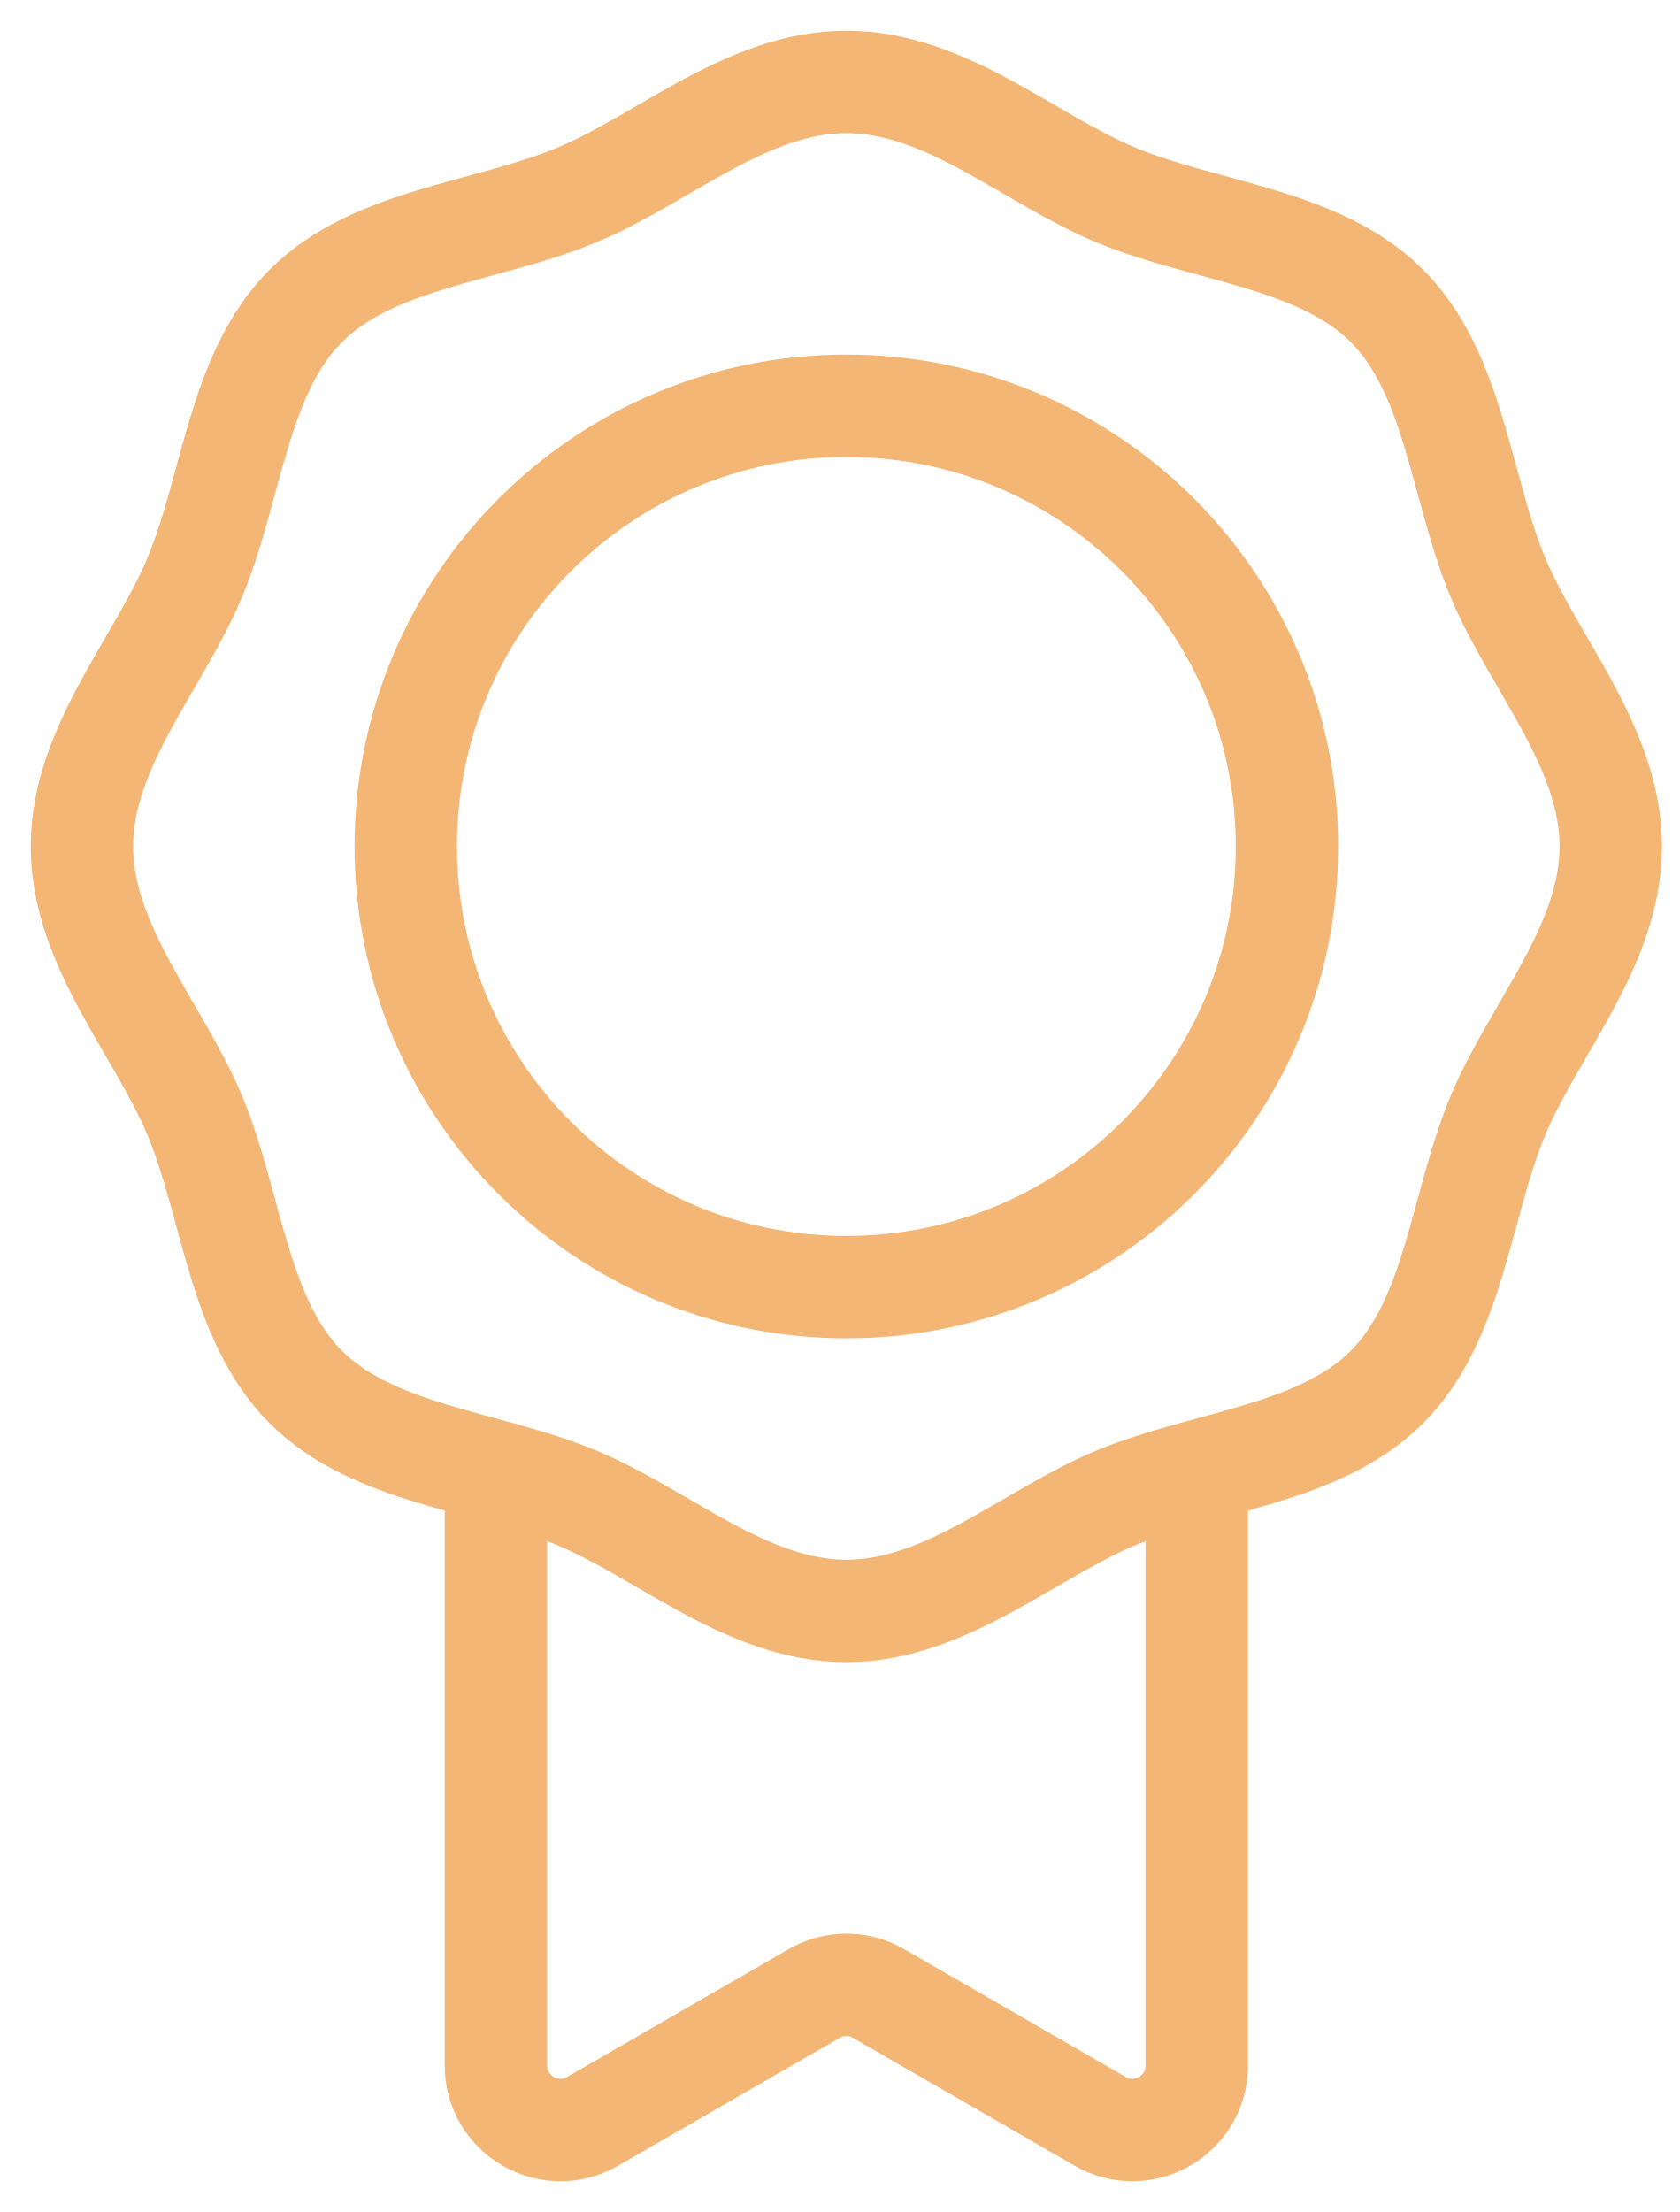
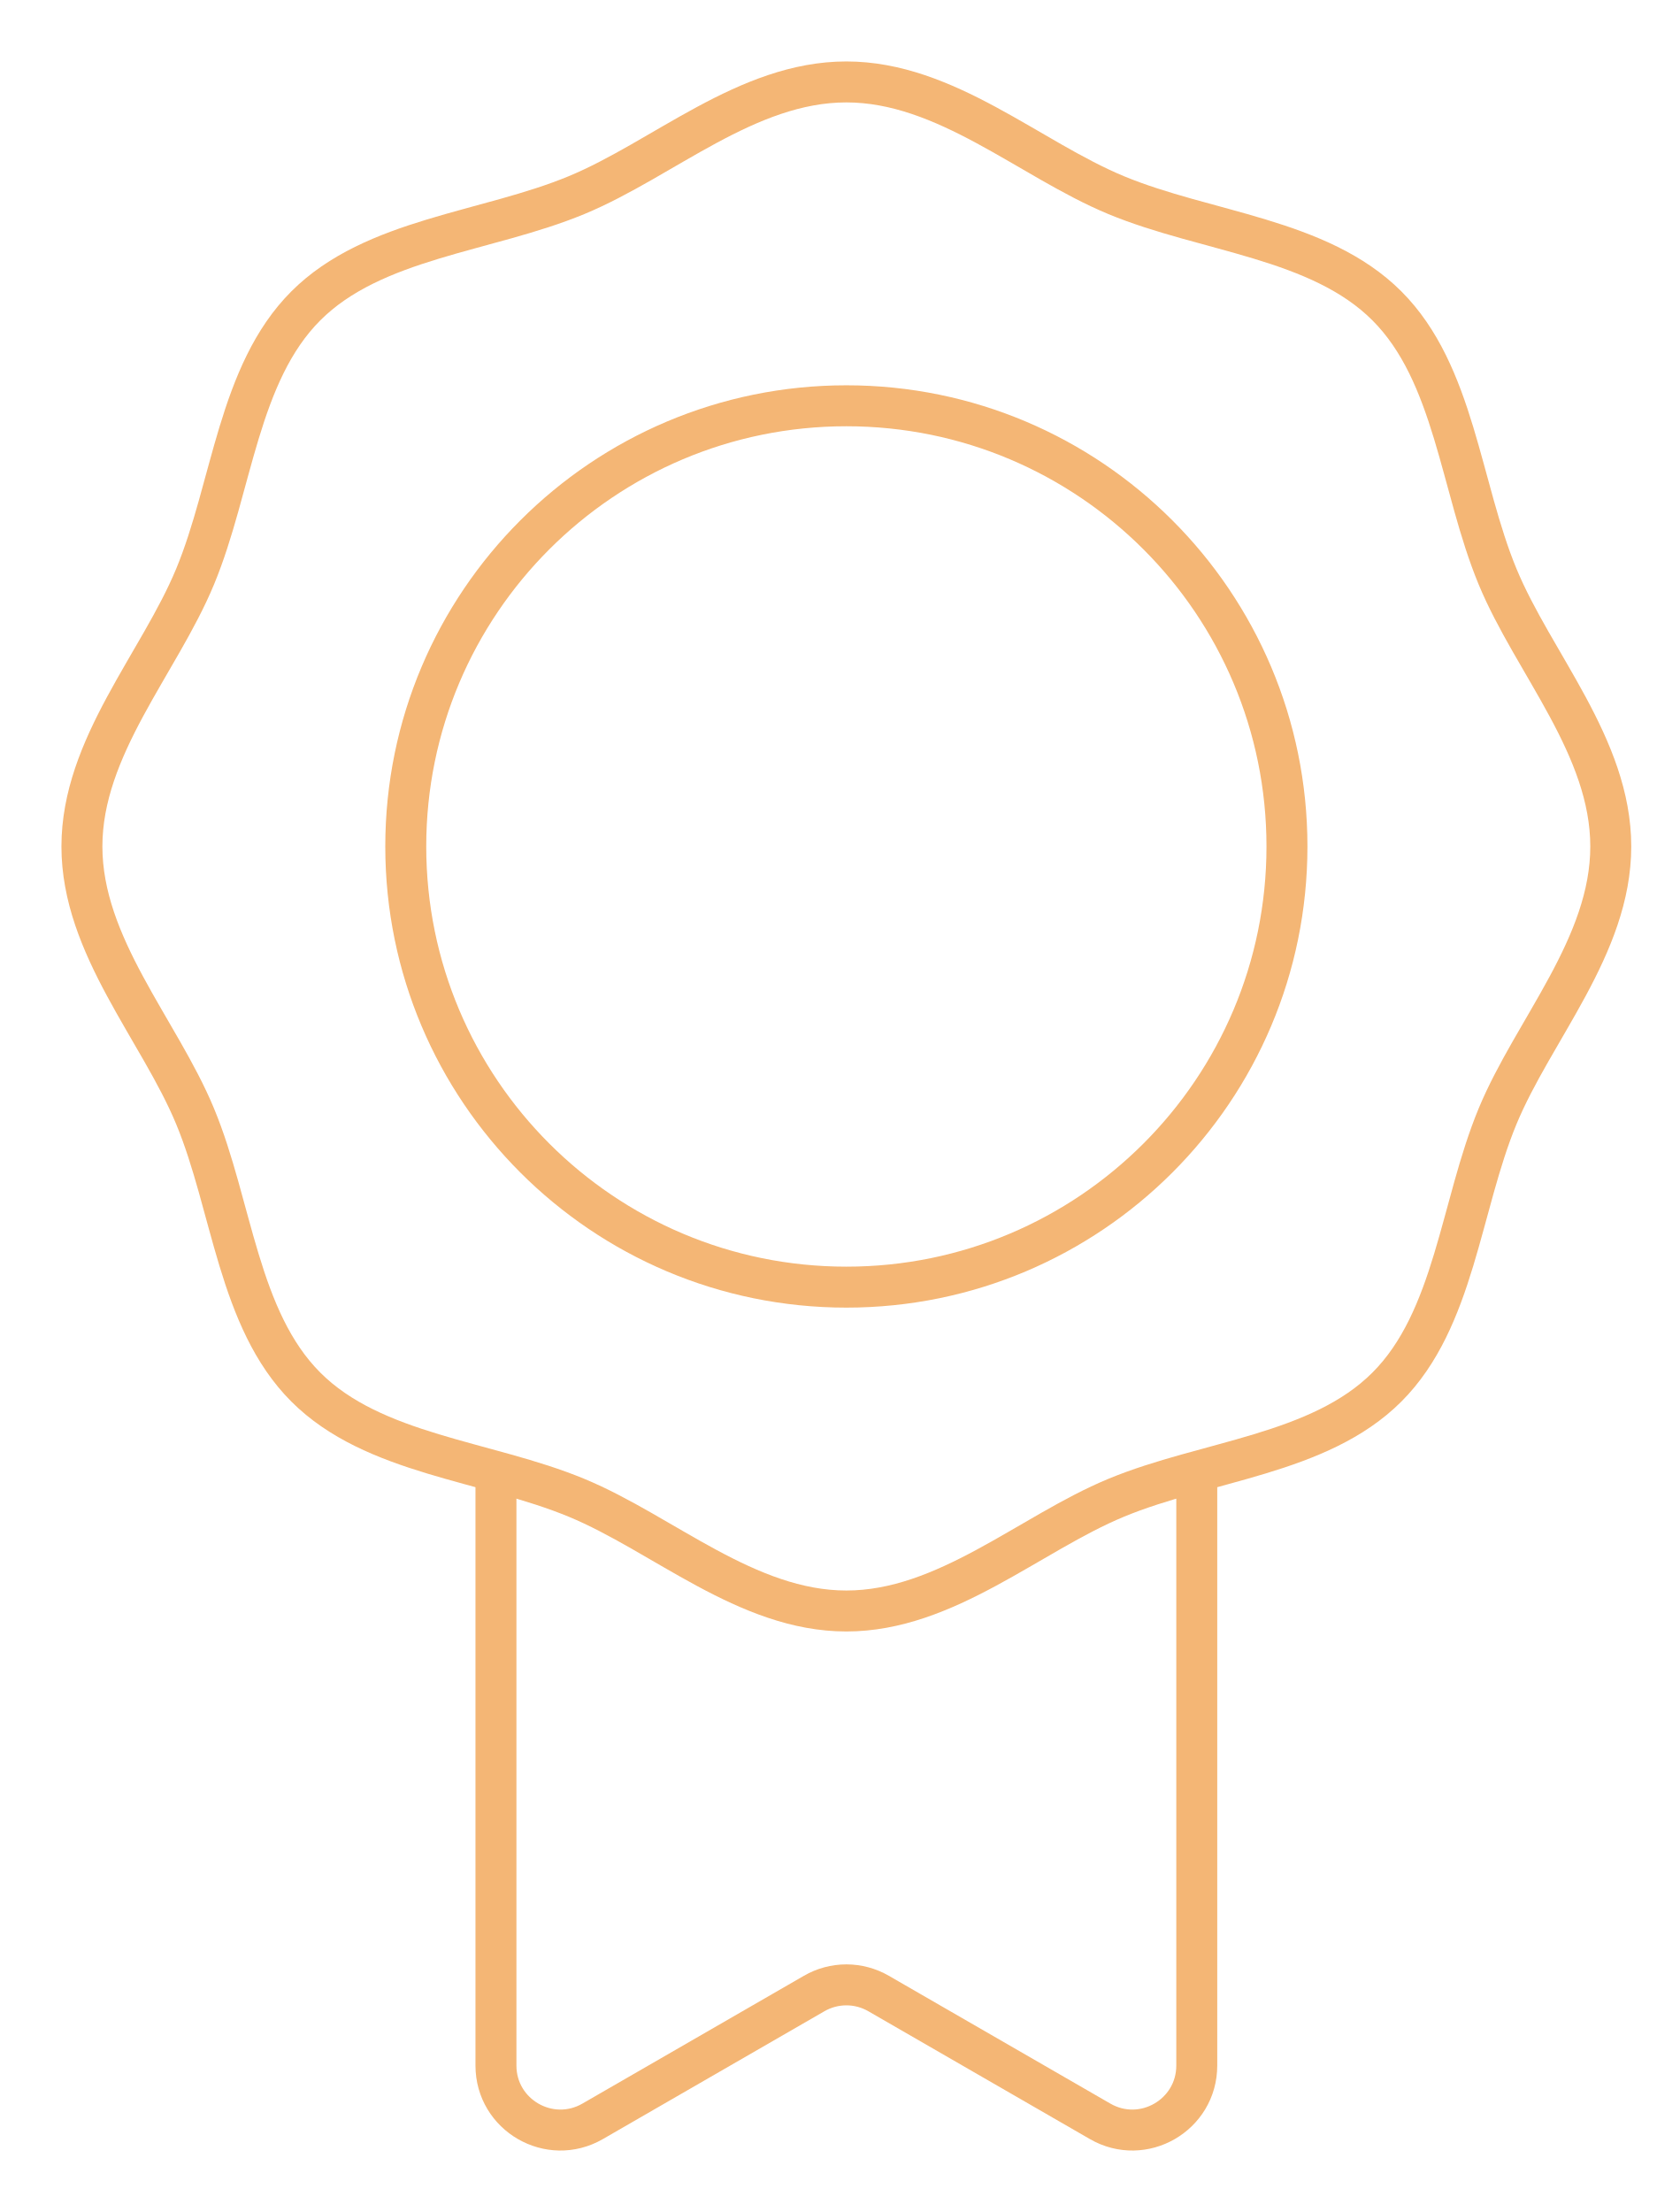
<svg xmlns="http://www.w3.org/2000/svg" width="41" height="54" viewBox="0 0 41 54" fill="none">
-   <path d="M29.22 36.122V50.424C29.22 51.635 27.91 52.392 26.861 51.787L21.451 48.666C21.212 48.528 20.941 48.455 20.665 48.455C20.389 48.455 20.118 48.528 19.879 48.666L14.469 51.787C13.42 52.392 12.109 51.635 12.109 50.424V36.122" stroke="#F4B675" stroke-width="2.5" stroke-miterlimit="10" stroke-linecap="round" stroke-linejoin="round" />
-   <path d="M39.328 20.664C39.328 23.096 37.442 25.136 36.565 27.25C35.656 29.442 35.514 32.21 33.862 33.862C32.21 35.514 29.442 35.656 27.25 36.565C25.136 37.442 23.096 39.328 20.664 39.328C18.233 39.328 16.193 37.442 14.078 36.565C11.886 35.656 9.119 35.514 7.467 33.862C5.815 32.21 5.672 29.442 4.763 27.25C3.886 25.136 2 23.096 2 20.664C2 18.233 3.886 16.193 4.763 14.078C5.672 11.886 5.815 9.119 7.467 7.467C9.119 5.815 11.886 5.672 14.078 4.763C16.193 3.886 18.233 2 20.664 2C23.096 2 25.136 3.886 27.25 4.763C29.442 5.672 32.21 5.815 33.862 7.467C35.514 9.119 35.656 11.886 36.565 14.078C37.442 16.193 39.328 18.232 39.328 20.664Z" stroke="#F4B675" stroke-width="2.5" stroke-miterlimit="10" stroke-linecap="round" />
-   <path d="M20.665 31.422C26.606 31.422 31.422 26.605 31.422 20.664C31.422 14.723 26.606 9.906 20.665 9.906C14.724 9.906 9.907 14.723 9.907 20.664C9.907 26.605 14.724 31.422 20.665 31.422Z" stroke="#F4B675" stroke-width="2.5" stroke-miterlimit="10" stroke-linecap="round" />
+   <path d="M29.22 36.122V50.424C29.22 51.635 27.91 52.392 26.861 51.787L21.451 48.666C21.212 48.528 20.941 48.455 20.665 48.455C20.389 48.455 20.118 48.528 19.879 48.666L14.469 51.787C13.42 52.392 12.109 51.635 12.109 50.424V36.122" stroke="#F4B675" strokeWidth="2.5" stroke-miterlimit="10" strokeLinecap="round" strokeLinejoin="round" />
+   <path d="M39.328 20.664C39.328 23.096 37.442 25.136 36.565 27.25C35.656 29.442 35.514 32.21 33.862 33.862C32.21 35.514 29.442 35.656 27.25 36.565C25.136 37.442 23.096 39.328 20.664 39.328C18.233 39.328 16.193 37.442 14.078 36.565C11.886 35.656 9.119 35.514 7.467 33.862C5.815 32.21 5.672 29.442 4.763 27.25C3.886 25.136 2 23.096 2 20.664C2 18.233 3.886 16.193 4.763 14.078C5.672 11.886 5.815 9.119 7.467 7.467C9.119 5.815 11.886 5.672 14.078 4.763C16.193 3.886 18.233 2 20.664 2C23.096 2 25.136 3.886 27.25 4.763C29.442 5.672 32.21 5.815 33.862 7.467C35.514 9.119 35.656 11.886 36.565 14.078C37.442 16.193 39.328 18.232 39.328 20.664Z" stroke="#F4B675" strokeWidth="2.5" stroke-miterlimit="10" strokeLinecap="round" />
+   <path d="M20.665 31.422C26.606 31.422 31.422 26.605 31.422 20.664C31.422 14.723 26.606 9.906 20.665 9.906C14.724 9.906 9.907 14.723 9.907 20.664C9.907 26.605 14.724 31.422 20.665 31.422Z" stroke="#F4B675" strokeWidth="2.5" stroke-miterlimit="10" strokeLinecap="round" />
</svg>
